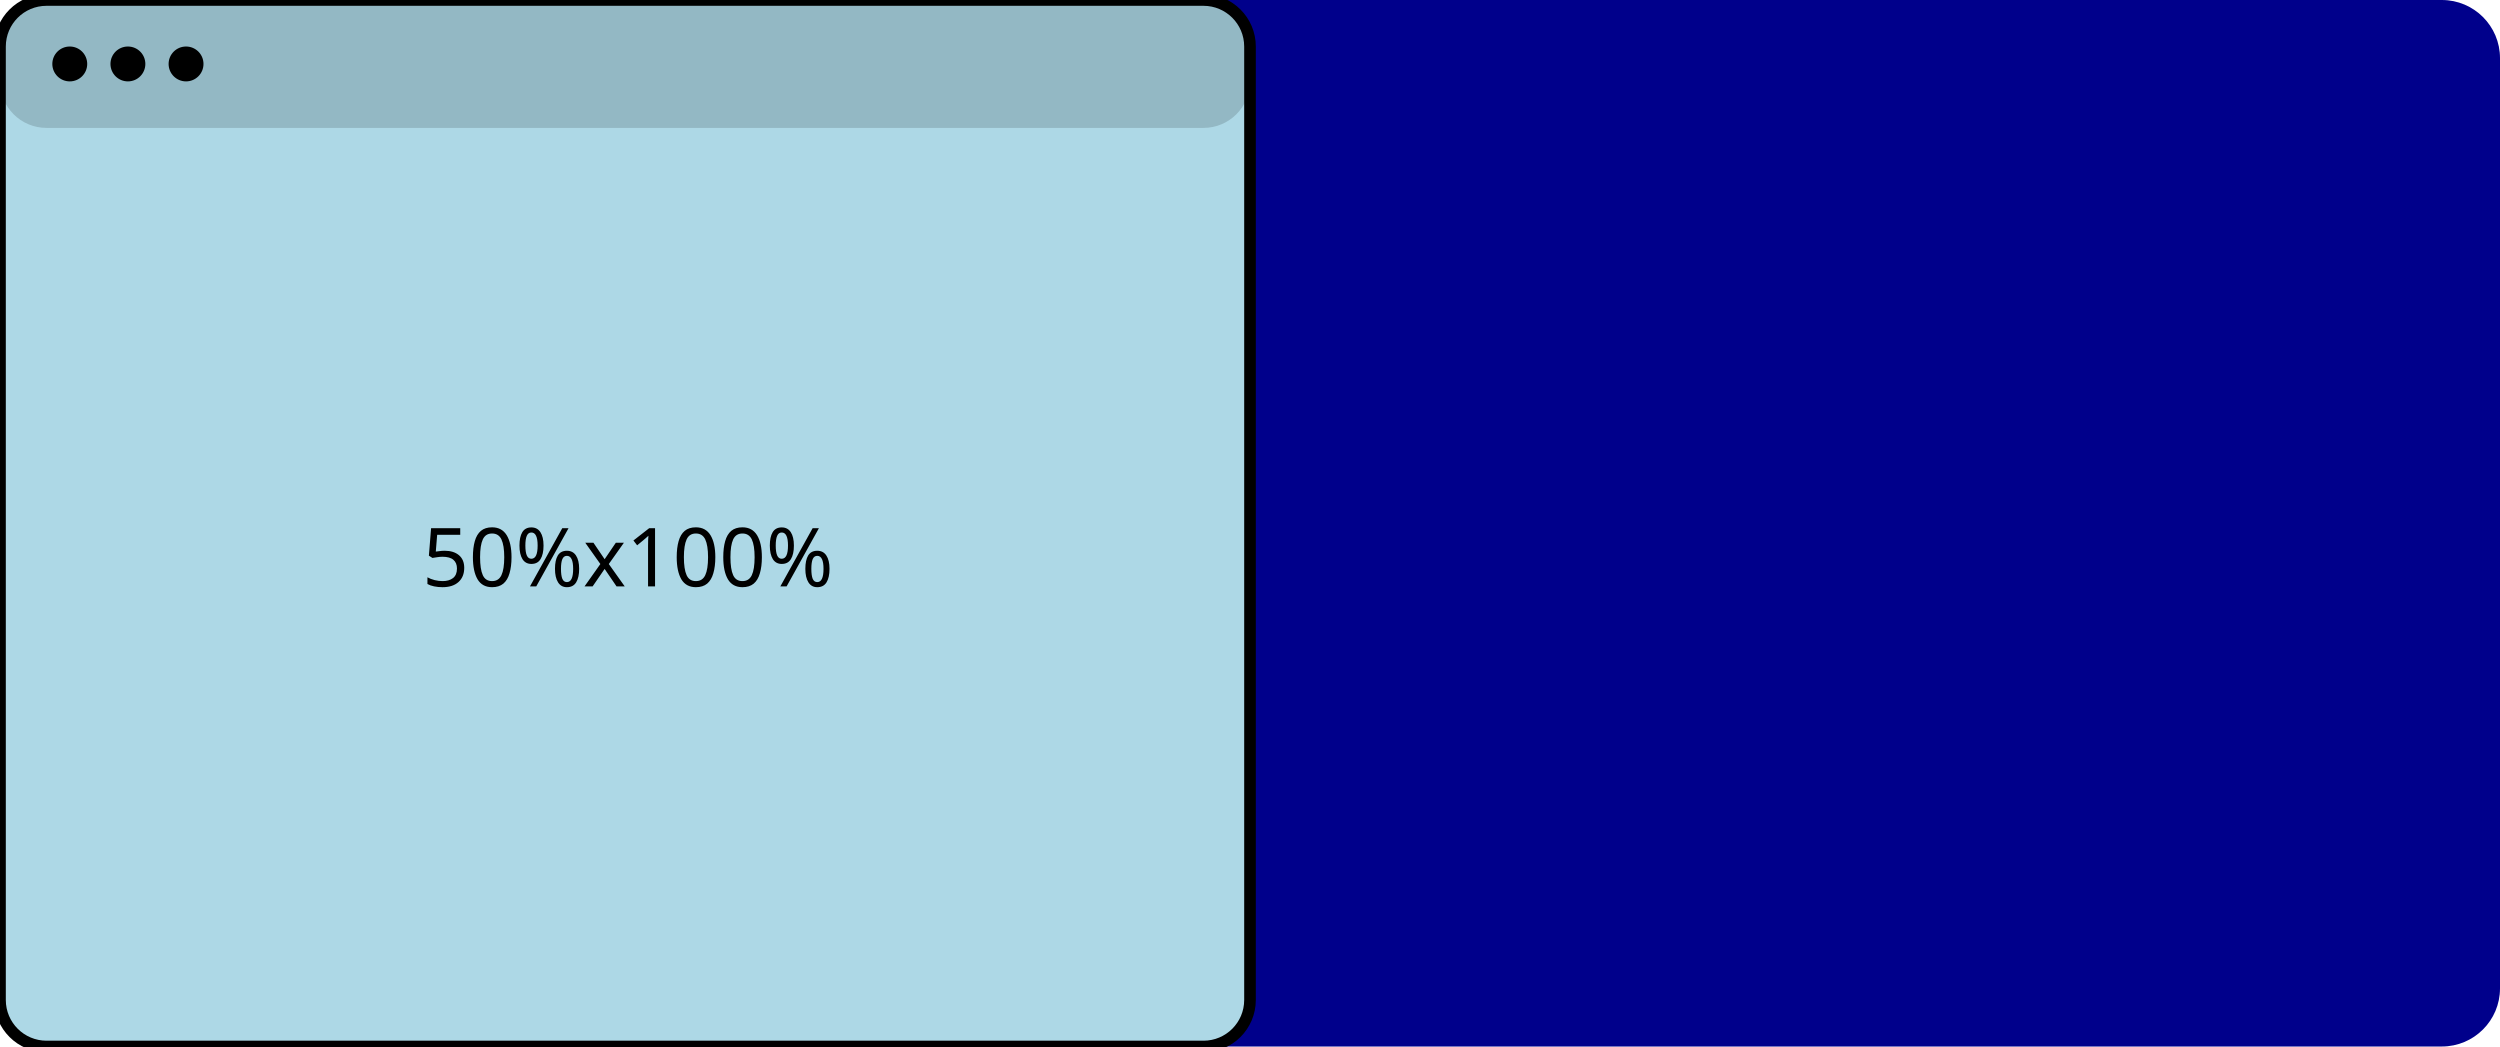
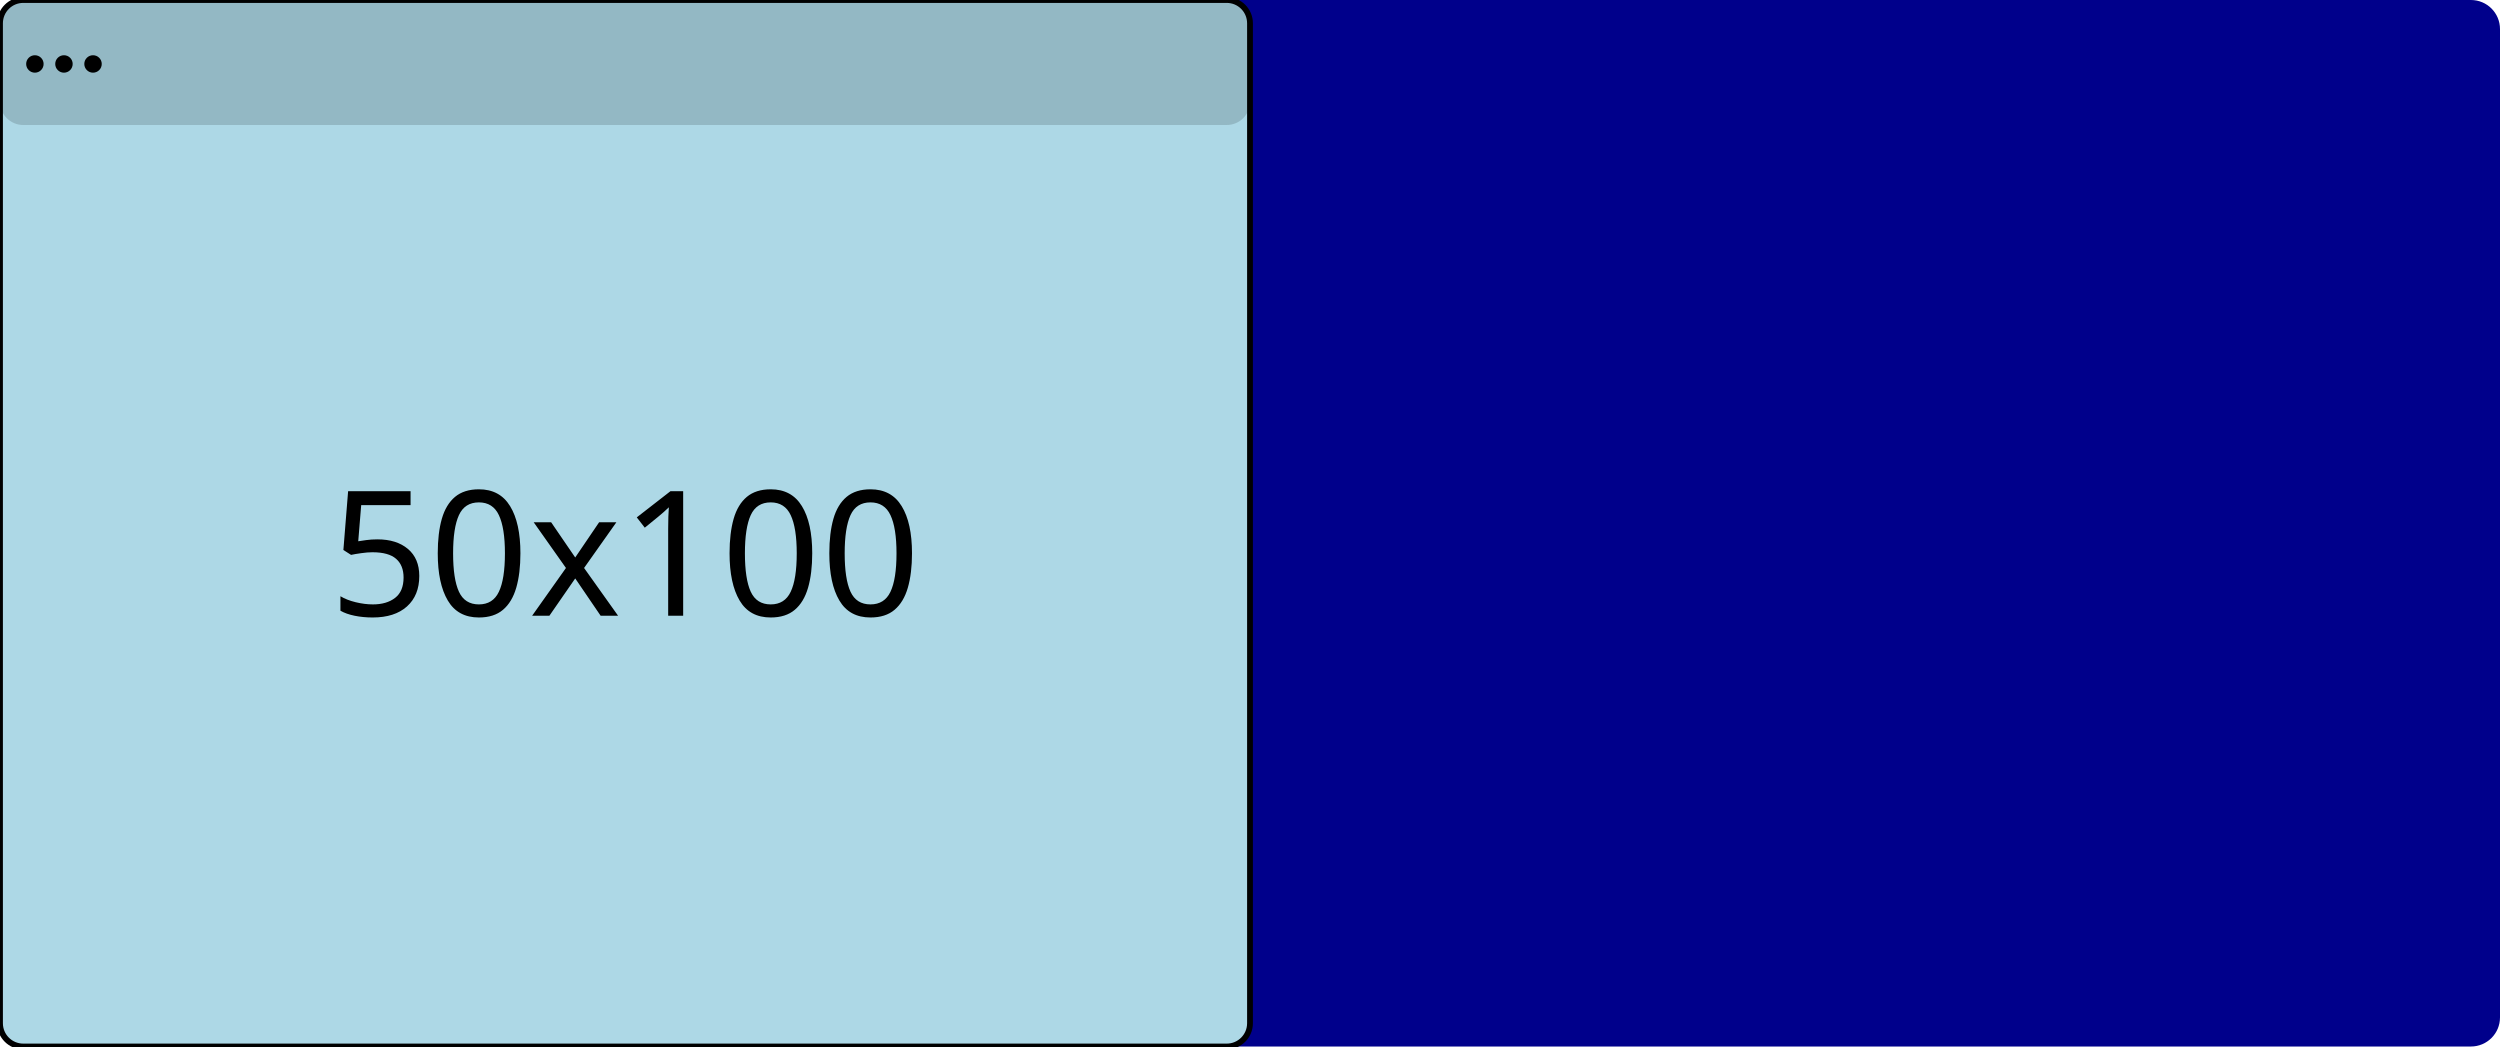
- <svg xmlns="http://www.w3.org/2000/svg" width="430" height="180" viewBox="0 0 430 180">
-   <rect x="0" y="0" width="430" height="180" fill="darkblue" rx="10" />
-   <rect x="0" y="0" width="215" height="180" fill="lightblue" stroke="black" stroke-width="2" rx="8" />
-   <rect x="0" y="0" width="215" height="22" fill="rgba(0,0,0,0.15)" rx="8" />
-   <circle cx="12" cy="11" r="3" fill="black" />
-   <circle cx="22" cy="11" r="3" fill="black" />
-   <circle cx="32" cy="11" r="3" fill="black" />
-   <text x="108" y="96" text-anchor="middle" dominant-baseline="middle" font-family="Verb Regular" font-size="14" fill="black">50%x100%</text>
+ <svg xmlns="http://www.w3.org/2000/svg" width="860" height="360" viewBox="0 0 860 360">
+   <rect x="0" y="0" width="860" height="360" fill="darkblue" rx="10" />
+   <rect x="0" y="0" width="430" height="360" fill="lightblue" stroke="black" stroke-width="2" rx="8" />
+   <rect x="0" y="0" width="430" height="43" fill="rgba(0,0,0,0.15)" rx="8" />
+   <circle cx="12" cy="22" r="3" fill="black" />
+   <circle cx="22" cy="22" r="3" fill="black" />
+   <circle cx="32" cy="22" r="3" fill="black" />
+   <text x="215" y="191" text-anchor="middle" dominant-baseline="middle" font-family="Verb Regular" font-size="60" fill="black">50x100</text>
</svg>
